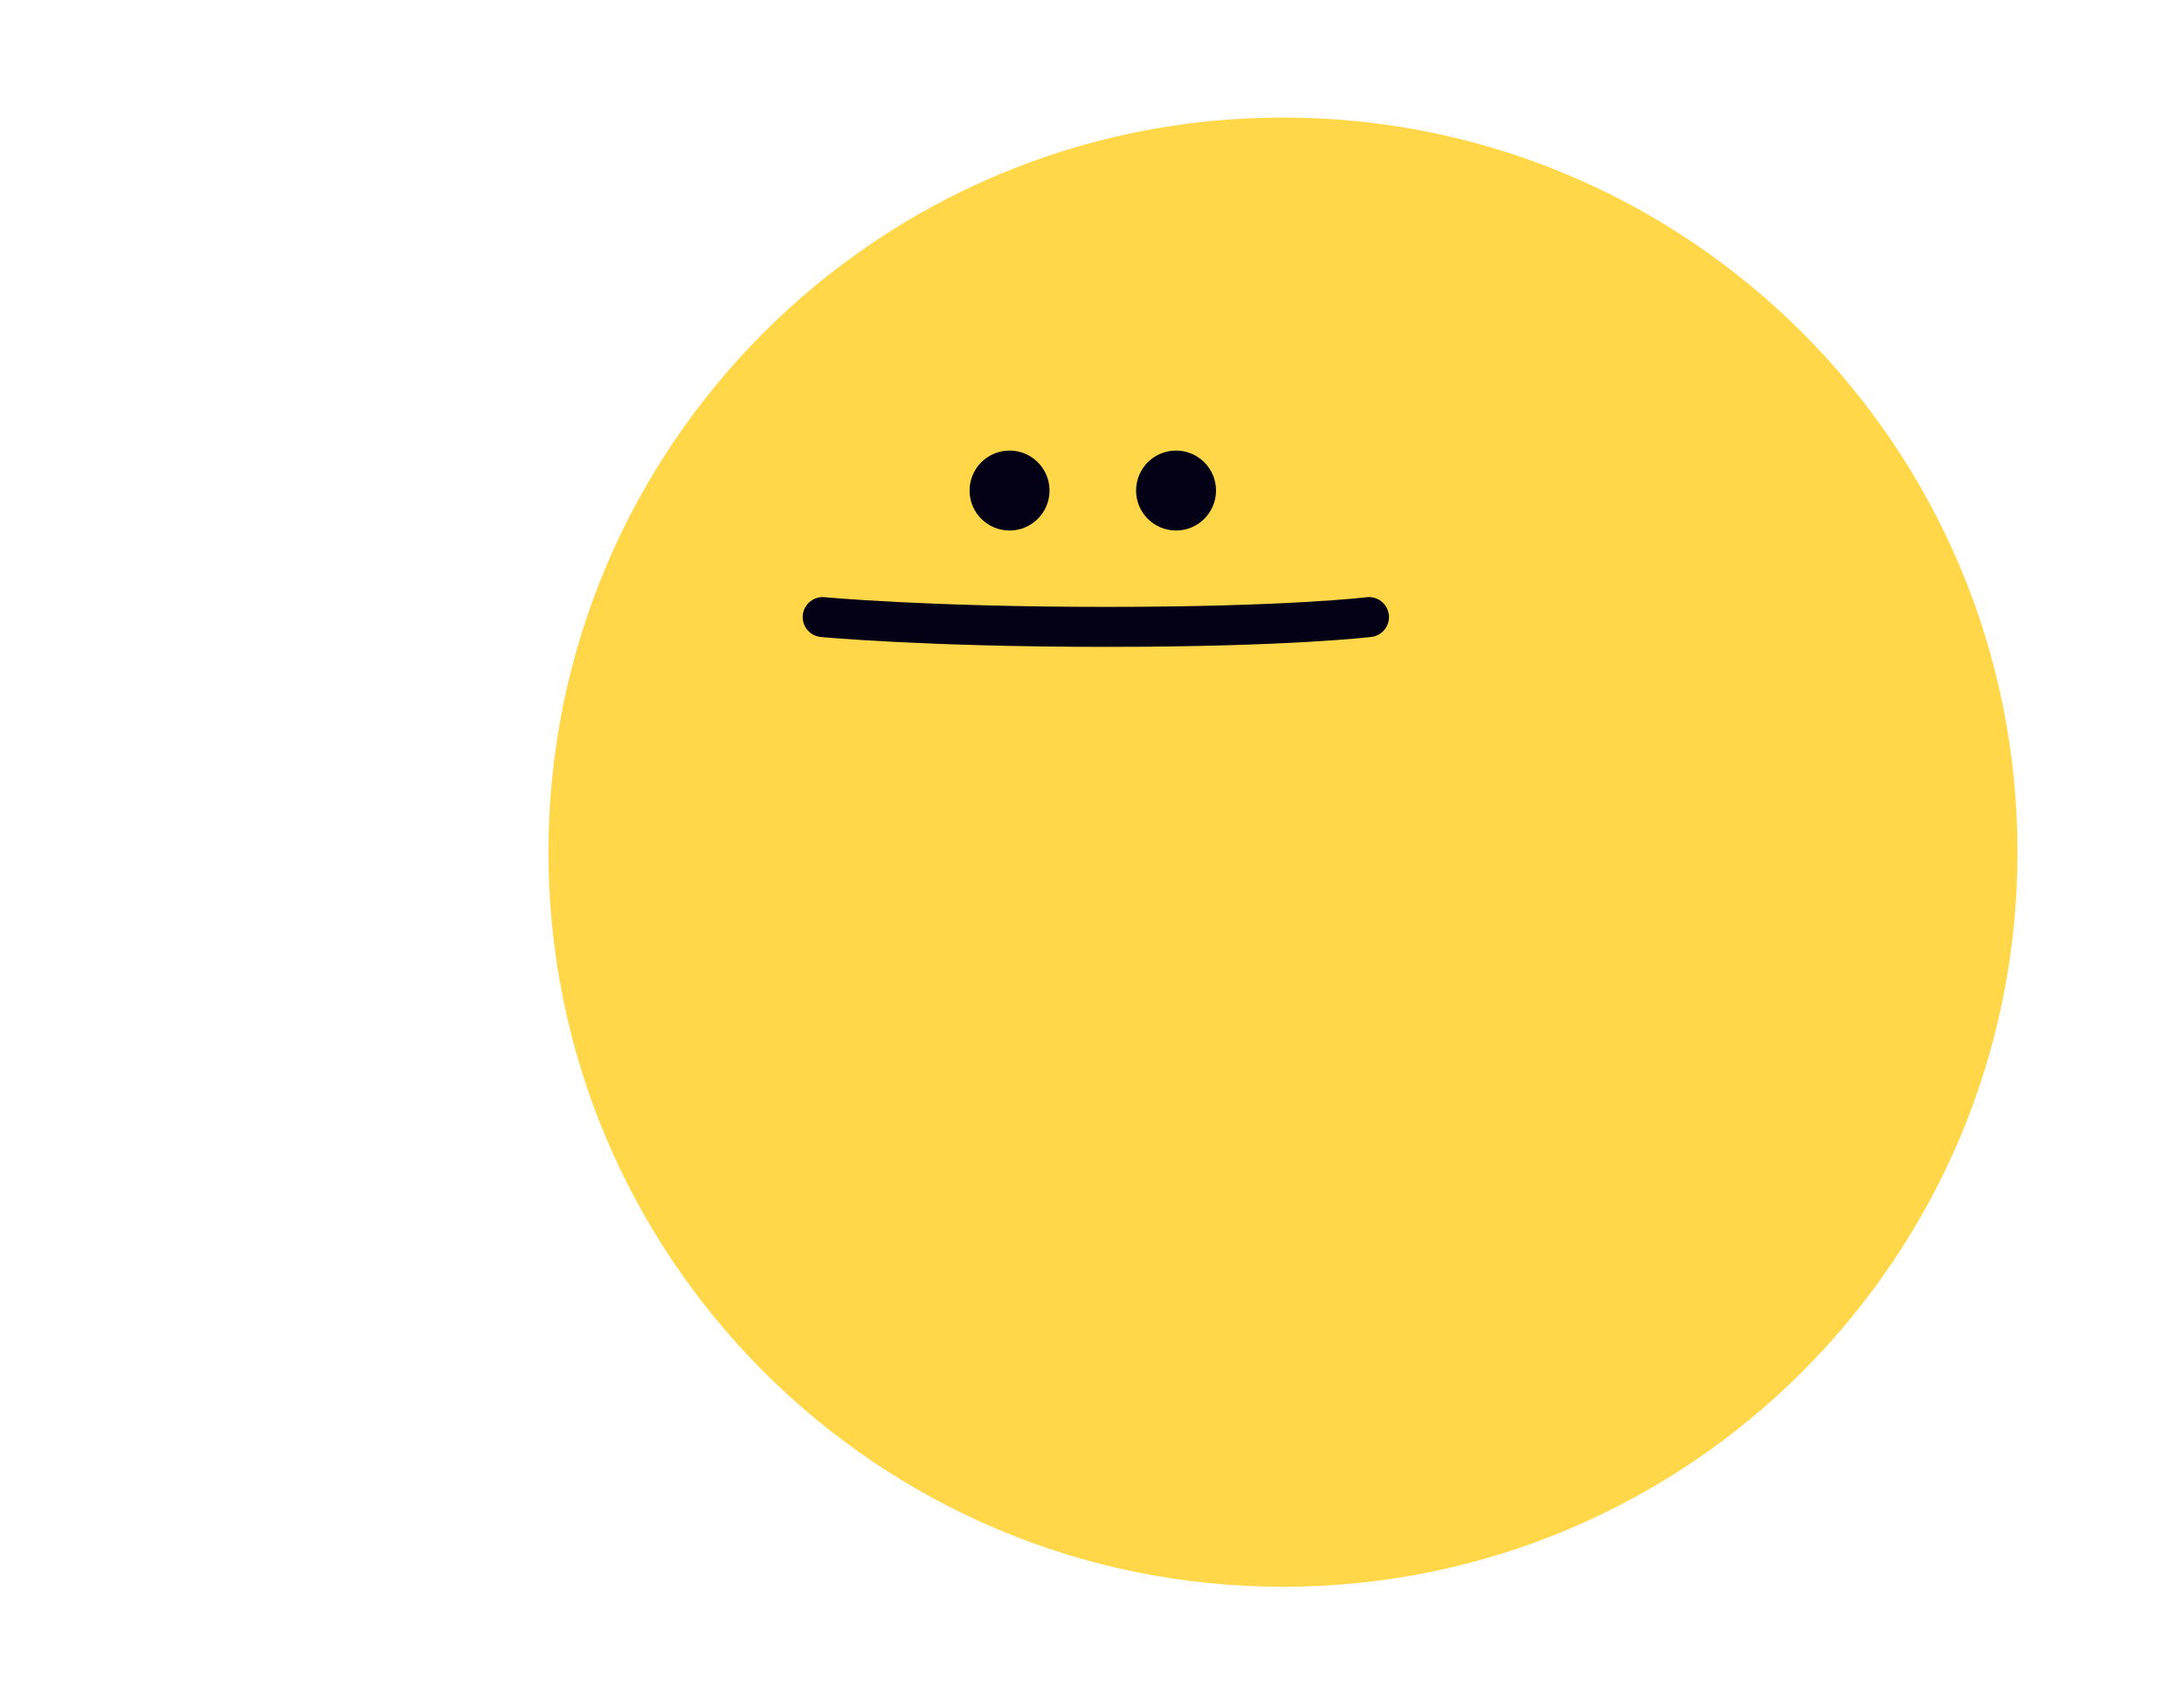
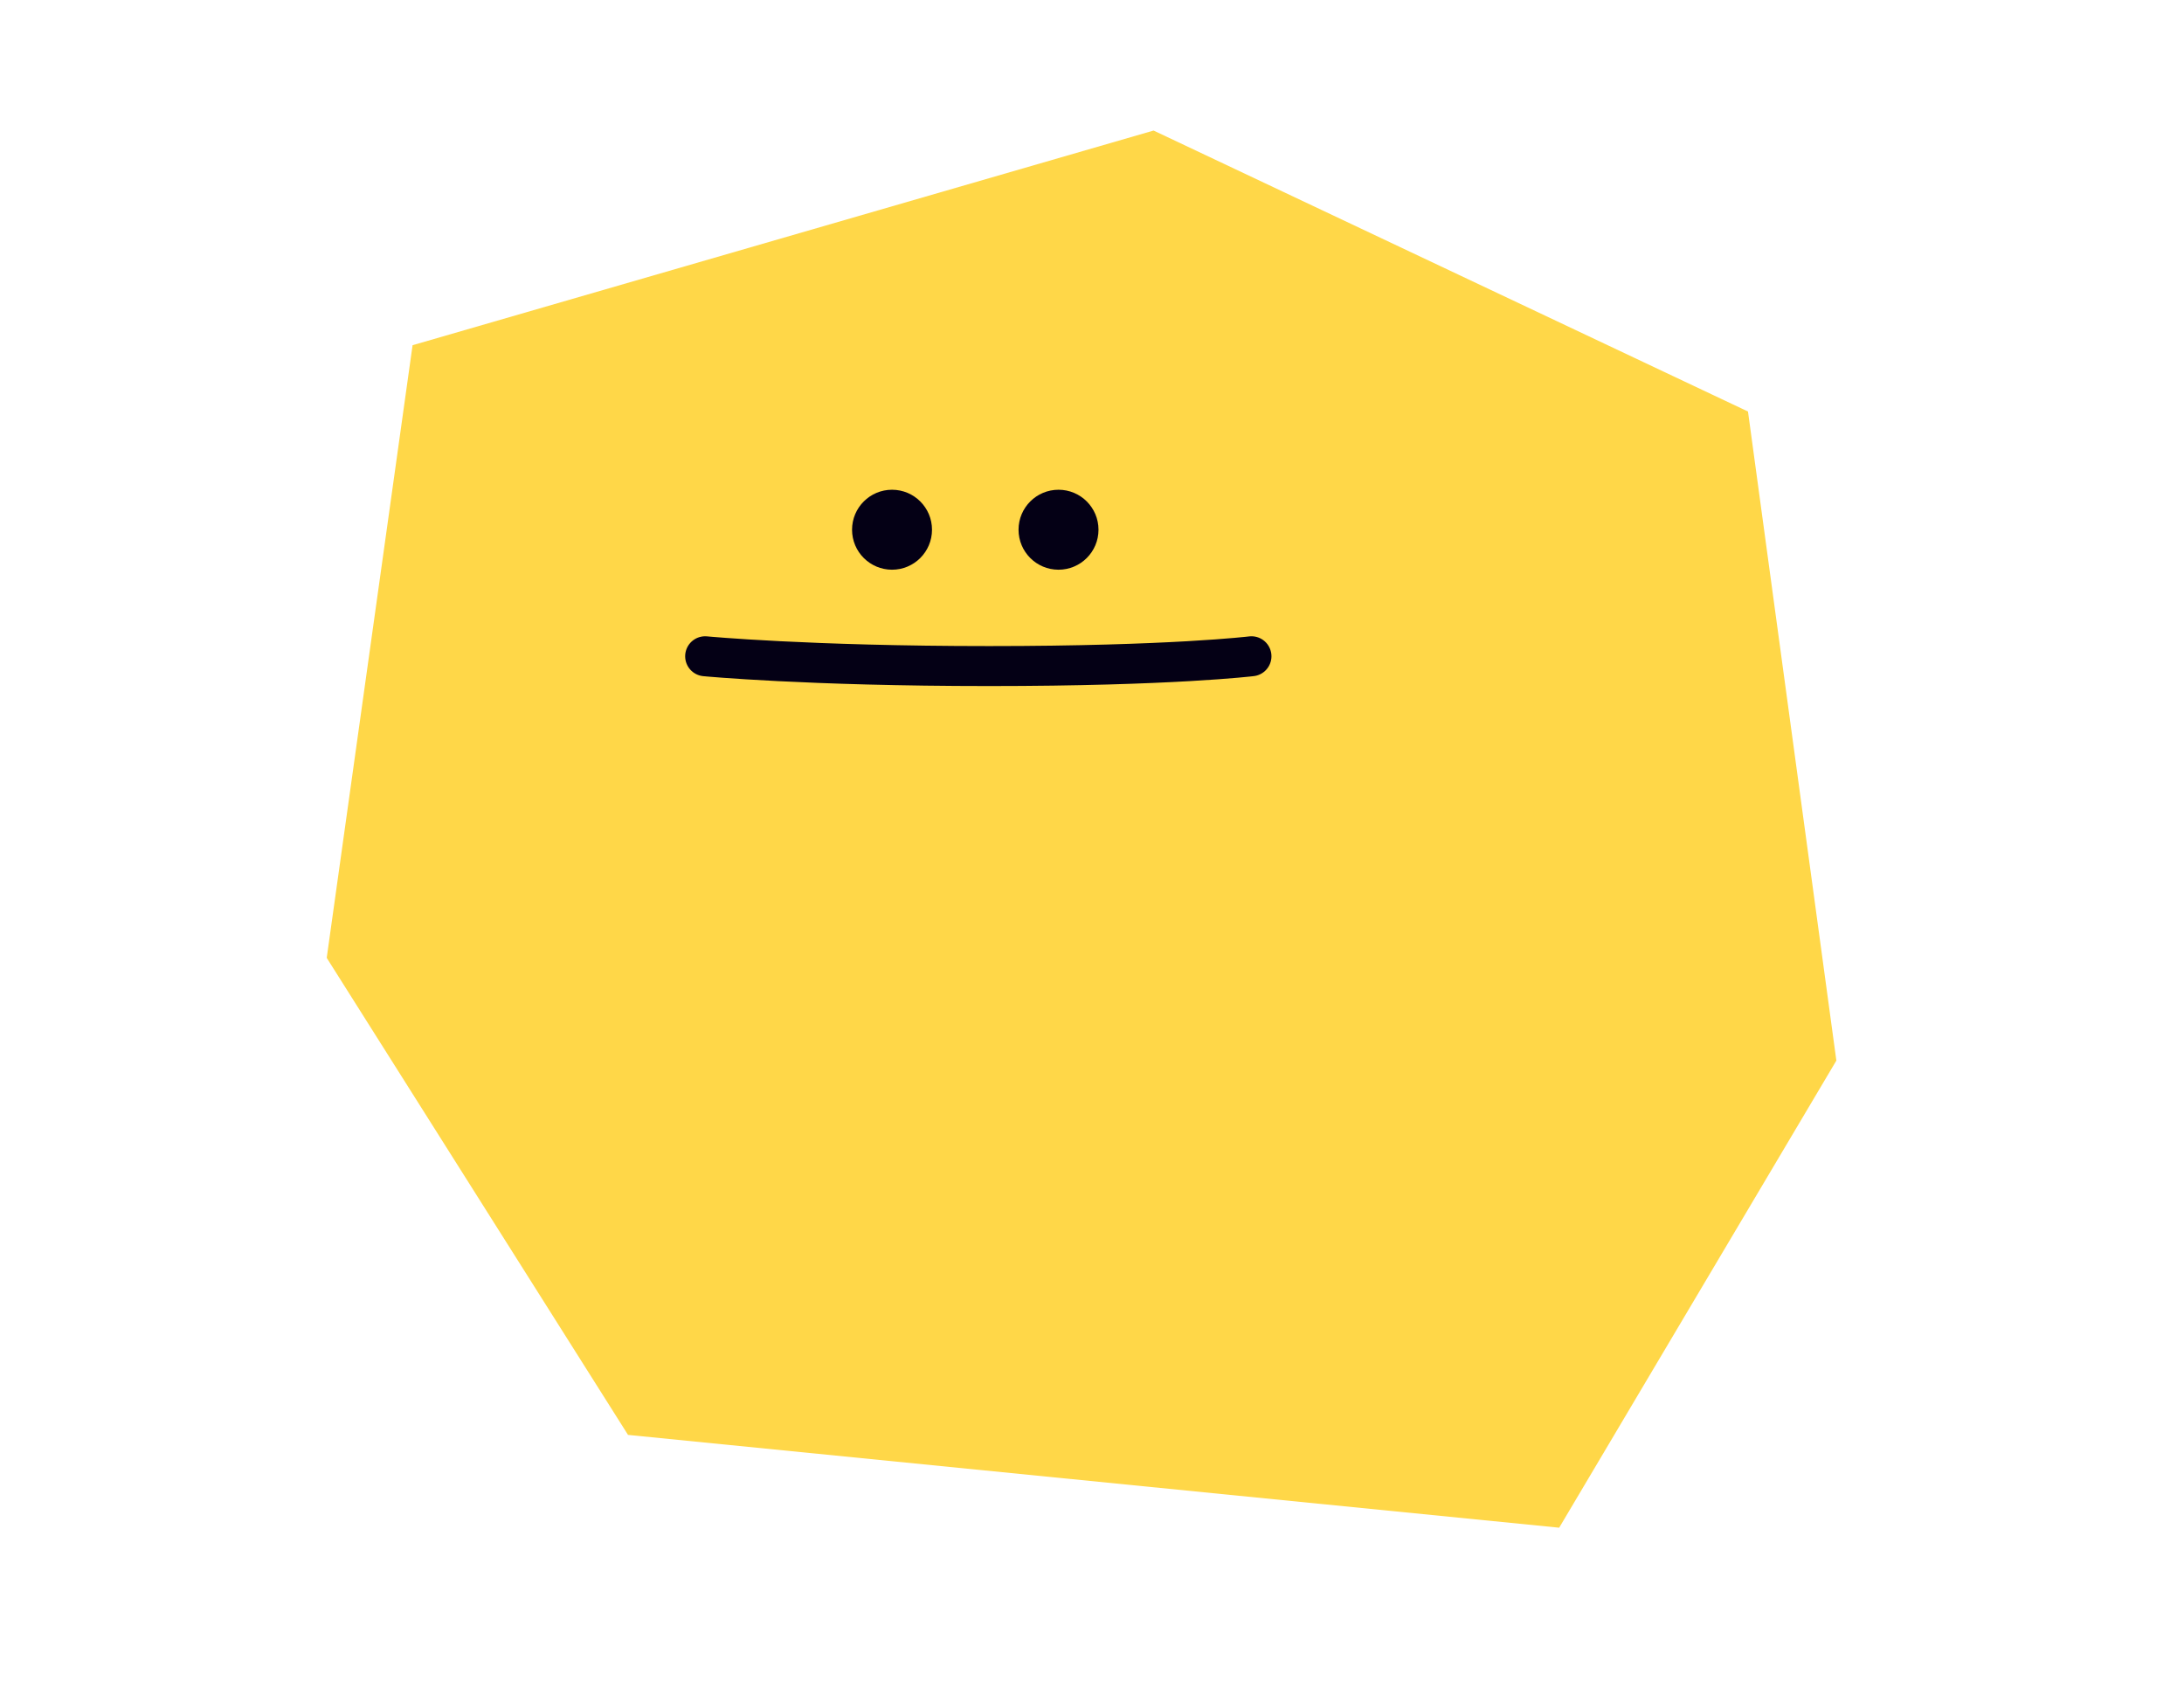
<svg xmlns="http://www.w3.org/2000/svg" width="223" height="173" viewBox="0 0 223 173" fill="none">
-   <rect x="56" y="12" width="150" height="150" rx="75" fill="#FFD748" />
-   <path d="M106.483 50.082C106.483 51.96 104.96 53.483 103.082 53.483C101.203 53.483 99.68 51.96 99.68 50.082C99.68 48.203 101.203 46.68 103.082 46.68C104.96 46.68 106.483 48.203 106.483 50.082Z" fill="#040015" stroke-width="1.361" stroke="#040015" />
-   <path d="M123.483 50.082C123.483 51.96 121.96 53.483 120.082 53.483C118.203 53.483 116.68 51.96 116.68 50.082C116.68 48.203 118.203 46.68 120.082 46.68C121.96 46.68 123.483 48.203 123.483 50.082Z" fill="#040015" stroke-width="1.361" stroke="#040015" />
-   <path d="M139.782 63C139.782 63 131.594 64 113 64C94.406 64 84 63 84 63" stroke-width="4.082" stroke-linecap="round" stroke="#040015" />
+   <path d="M42.126 35.243L117.788 13.328L178.481 42.014L187.504 108.279L159.202 155.968L64.125 146.493L33.36 97.792L42.126 35.243Z" fill="#FFD748" />
+   <path d="M94.483 54.082C94.483 55.96 92.96 57.483 91.082 57.483C89.203 57.483 87.68 55.96 87.68 54.082C87.68 52.203 89.203 50.68 91.082 50.68C92.96 50.68 94.483 52.203 94.483 54.082Z" fill="#040015" stroke-width="1.361" stroke="#040015" />
+   <path d="M111.483 54.082C111.483 55.96 109.96 57.483 108.082 57.483C106.203 57.483 104.68 55.96 104.68 54.082C104.68 52.203 106.203 50.68 108.082 50.68C109.96 50.68 111.483 52.203 111.483 54.082Z" fill="#040015" stroke-width="1.361" stroke="#040015" />
+   <path d="M127.782 67C127.782 67 119.594 68 101 68C82.406 68 72 67 72 67" stroke-width="4.082" stroke-linecap="round" stroke="#040015" />
</svg>
